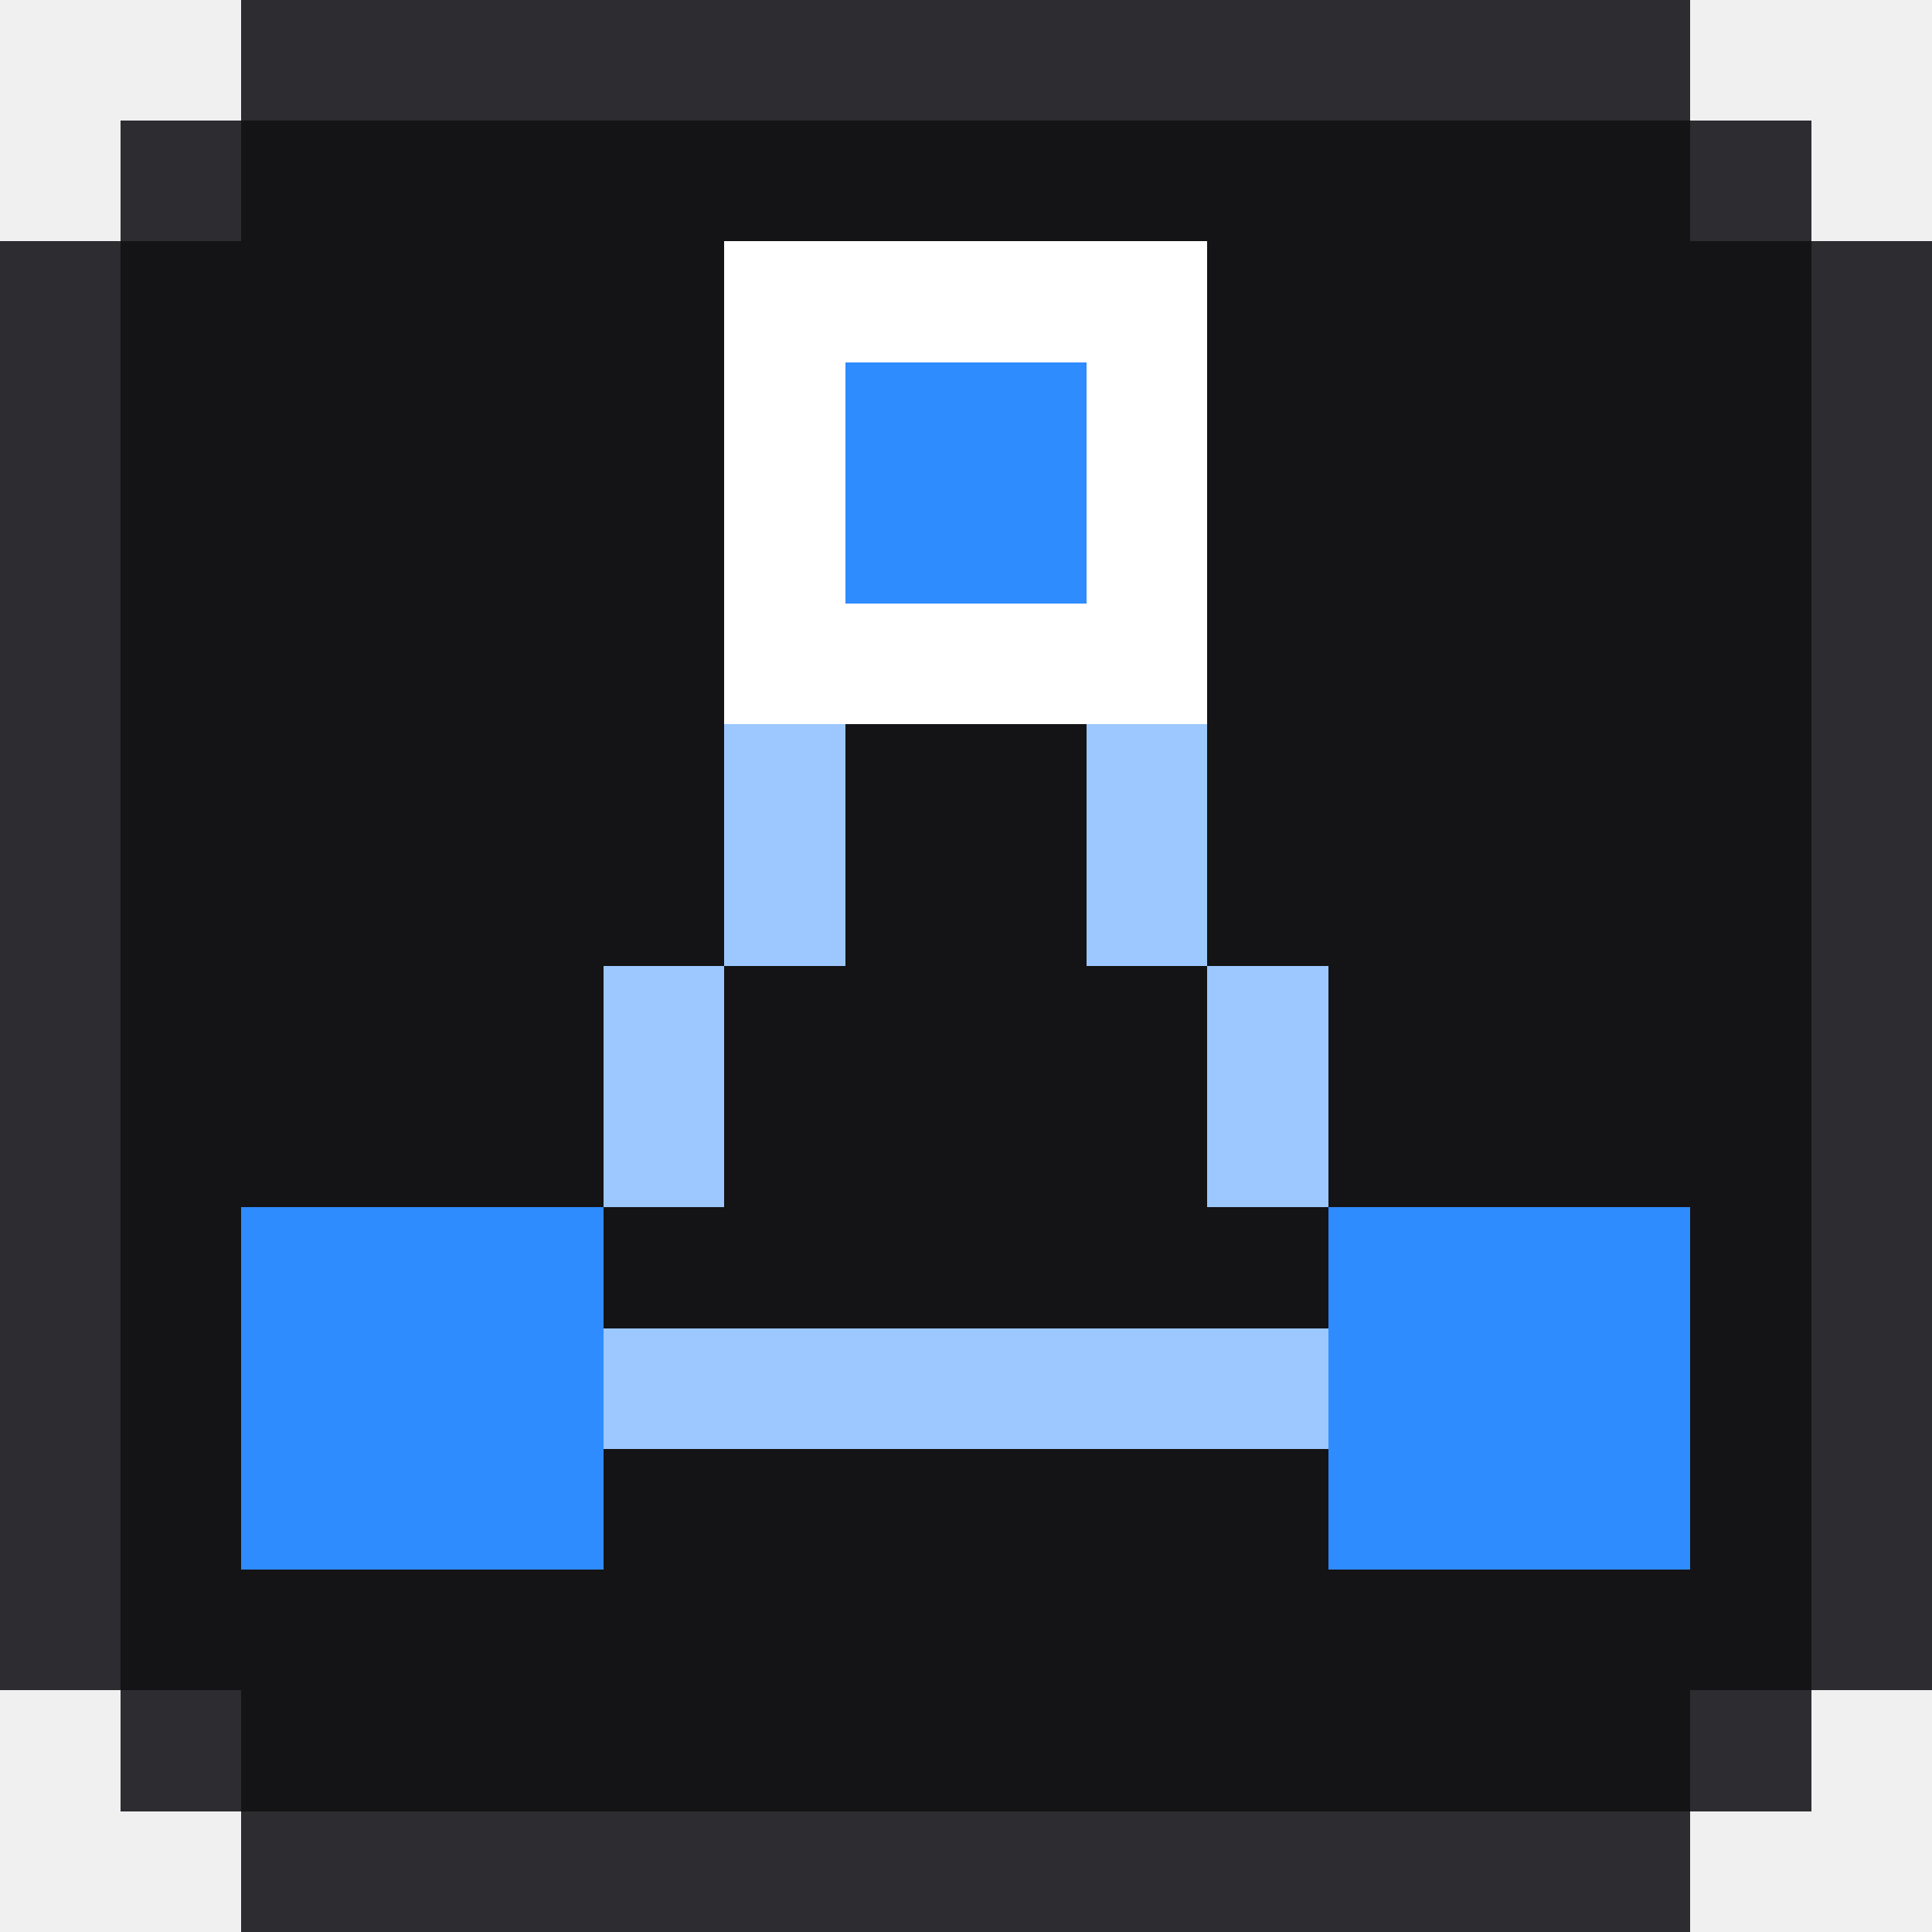
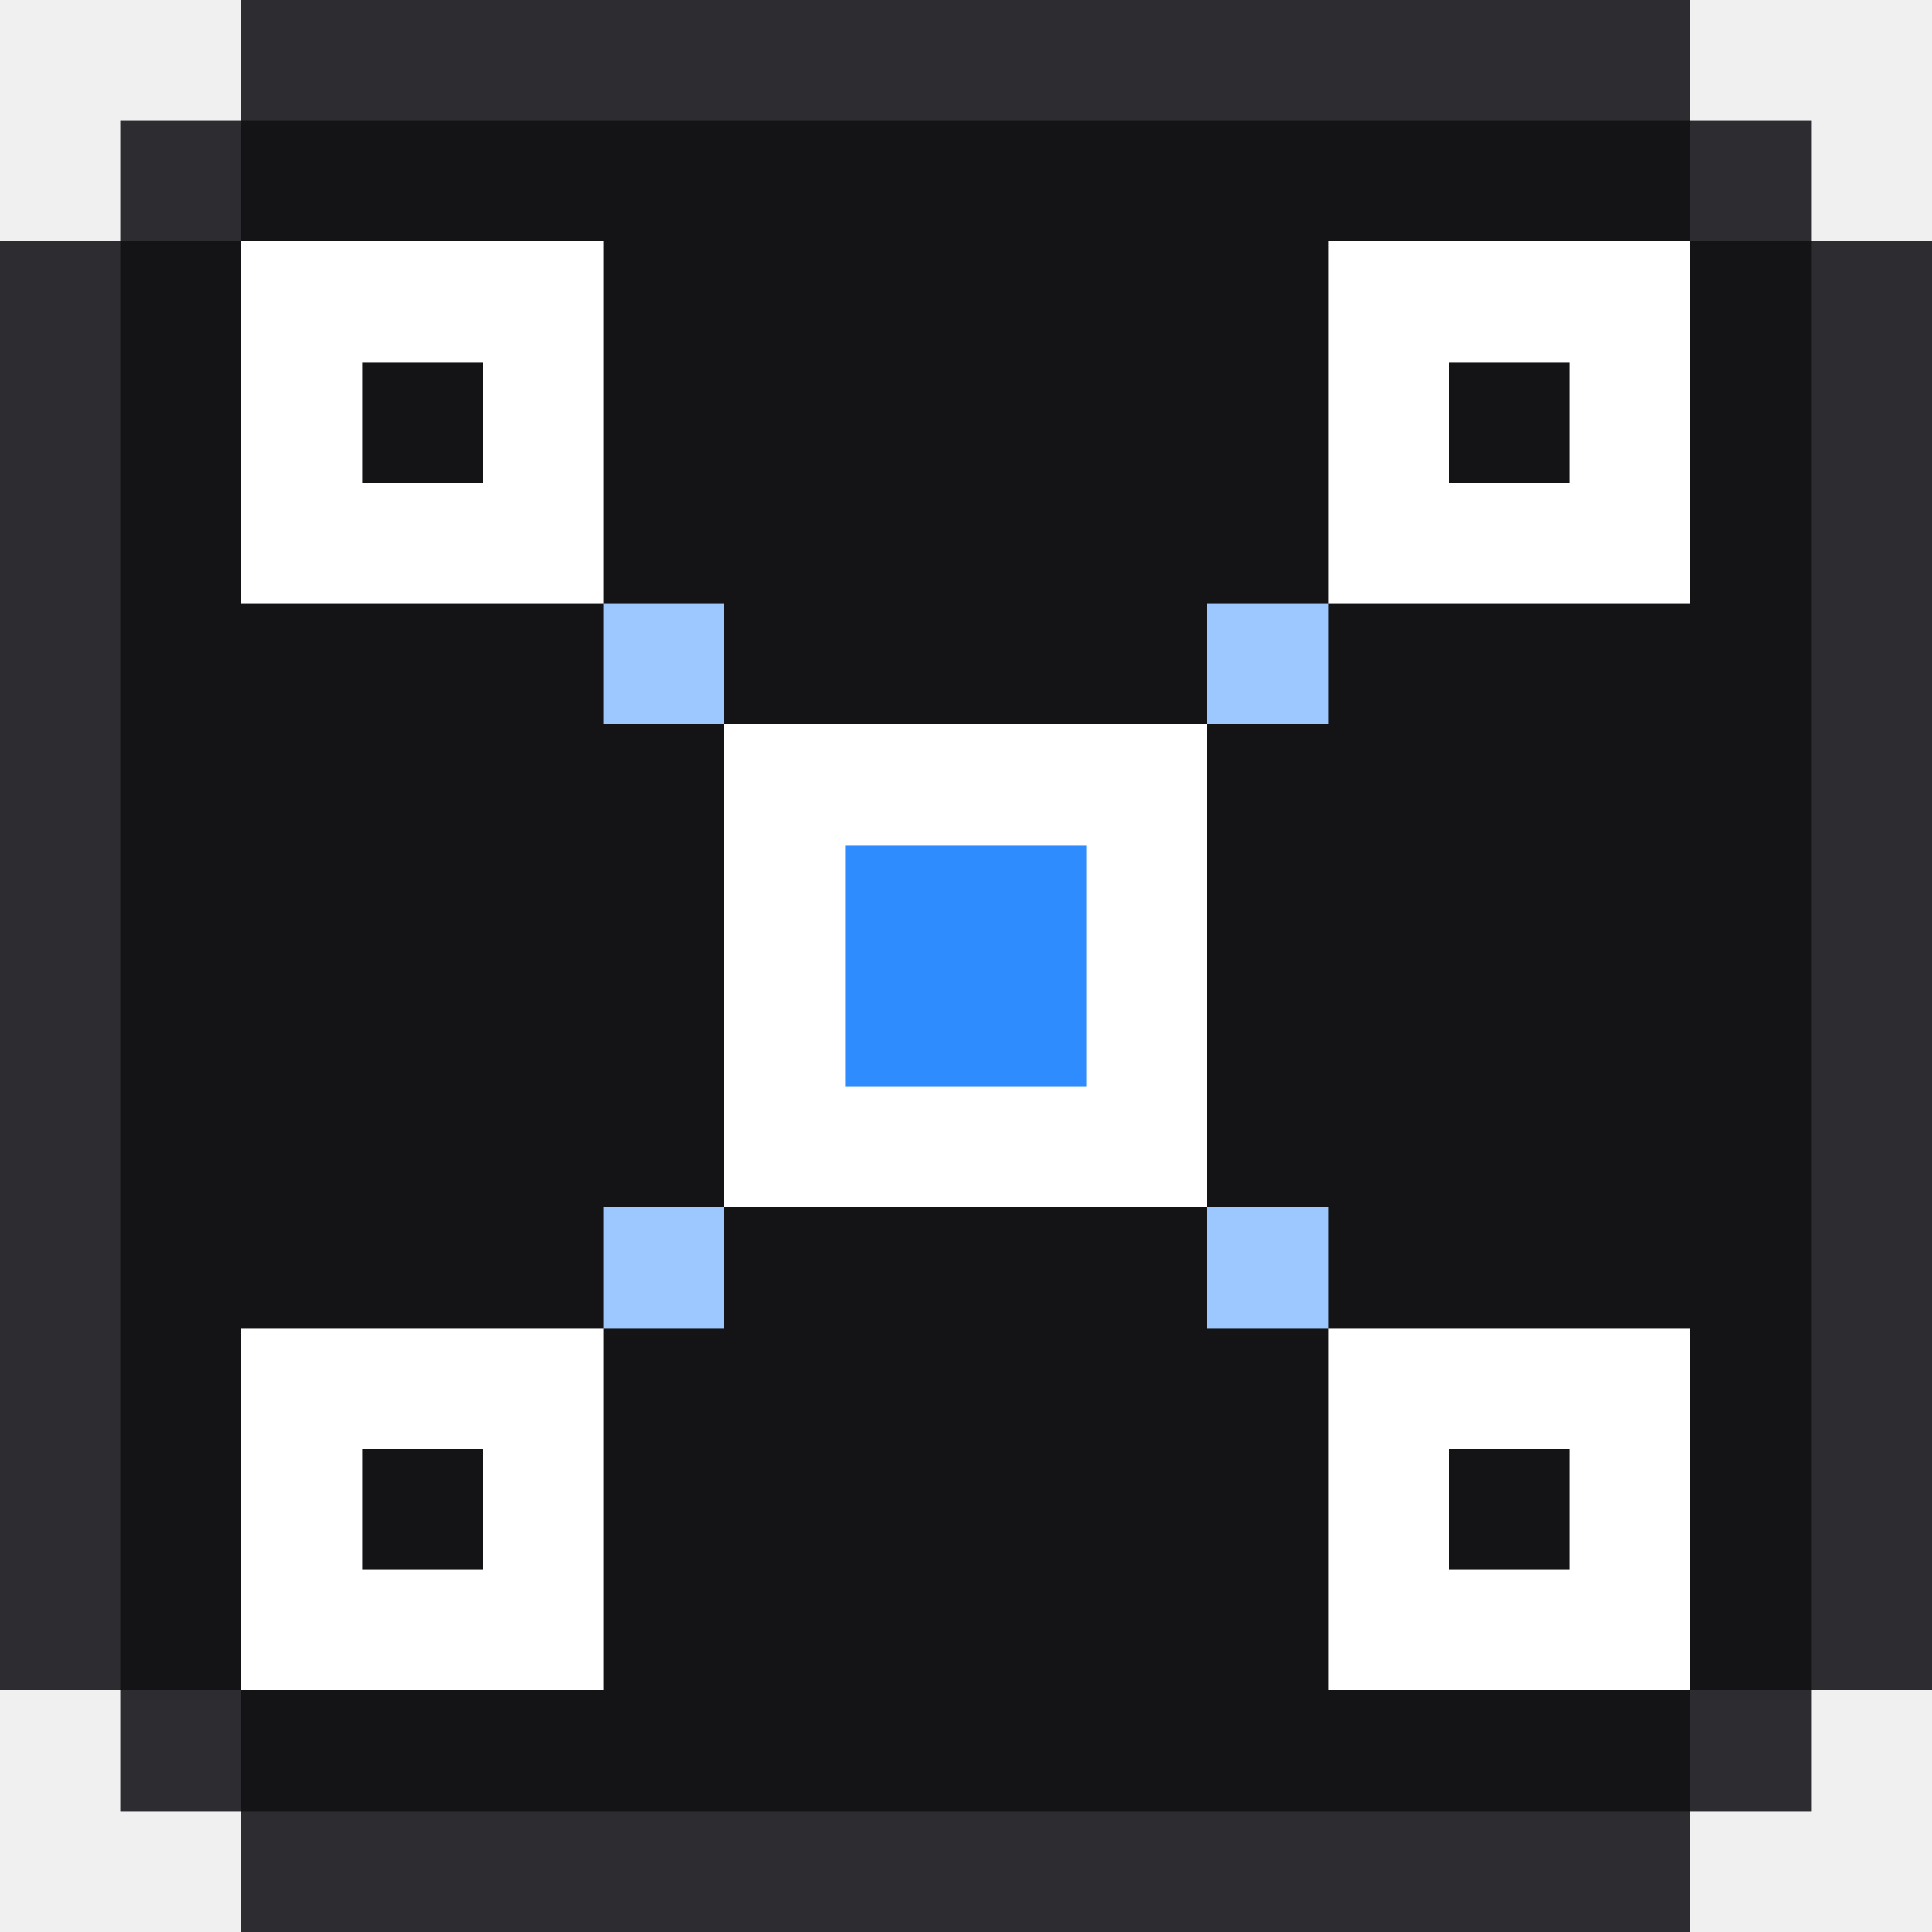
<svg xmlns="http://www.w3.org/2000/svg" viewBox="0 0 16 16" shape-rendering="crispEdges">
  <g>
    <rect x="2" y="0" width="12" height="1" fill="#2c2c31" />
    <rect x="1" y="1" width="1" height="1" fill="#2c2c31" />
    <rect x="2" y="1" width="12" height="1" fill="#141416" />
    <rect x="14" y="1" width="1" height="1" fill="#2c2c31" />
    <rect x="0" y="2" width="1" height="12" fill="#2c2c31" />
-     <rect x="1" y="2" width="5" height="6" fill="#141416" />
-     <rect x="6" y="2" width="4" height="1" fill="#ffffff" />
-     <rect x="10" y="2" width="5" height="6" fill="#141416" />
+     <rect x="1" y="2" width="1" height="3" fill="#141416" />
+     <rect x="2" y="2" width="3" height="1" fill="#ffffff" />
+     <rect x="5" y="2" width="6" height="3" fill="#141416" />
+     <rect x="11" y="2" width="3" height="1" fill="#ffffff" />
+     <rect x="14" y="2" width="1" height="3" fill="#141416" />
    <rect x="15" y="2" width="1" height="12" fill="#2c2c31" />
-     <rect x="6" y="3" width="1" height="2" fill="#ffffff" />
-     <rect x="7" y="3" width="2" height="2" fill="#2f8cff" />
-     <rect x="9" y="3" width="1" height="2" fill="#ffffff" />
-     <rect x="6" y="5" width="4" height="1" fill="#ffffff" />
-     <rect x="6" y="6" width="1" height="2" fill="#9cc8ff" />
-     <rect x="7" y="6" width="2" height="2" fill="#141416" />
-     <rect x="9" y="6" width="1" height="2" fill="#9cc8ff" />
-     <rect x="1" y="8" width="4" height="2" fill="#141416" />
-     <rect x="5" y="8" width="1" height="2" fill="#9cc8ff" />
-     <rect x="6" y="8" width="4" height="2" fill="#141416" />
-     <rect x="10" y="8" width="1" height="2" fill="#9cc8ff" />
-     <rect x="11" y="8" width="4" height="2" fill="#141416" />
-     <rect x="1" y="10" width="1" height="3" fill="#141416" />
-     <rect x="2" y="10" width="3" height="3" fill="#2f8cff" />
-     <rect x="5" y="10" width="6" height="1" fill="#141416" />
-     <rect x="11" y="10" width="3" height="3" fill="#2f8cff" />
-     <rect x="14" y="10" width="1" height="3" fill="#141416" />
-     <rect x="5" y="11" width="6" height="1" fill="#9cc8ff" />
-     <rect x="5" y="12" width="6" height="1" fill="#141416" />
-     <rect x="1" y="13" width="14" height="1" fill="#141416" />
+     <rect x="2" y="3" width="1" height="1" fill="#ffffff" />
+     <rect x="3" y="3" width="1" height="1" fill="#141416" />
+     <rect x="4" y="3" width="1" height="1" fill="#ffffff" />
+     <rect x="11" y="3" width="1" height="1" fill="#ffffff" />
+     <rect x="12" y="3" width="1" height="1" fill="#141416" />
+     <rect x="13" y="3" width="1" height="1" fill="#ffffff" />
+     <rect x="2" y="4" width="3" height="1" fill="#ffffff" />
+     <rect x="11" y="4" width="3" height="1" fill="#ffffff" />
+     <rect x="1" y="5" width="4" height="1" fill="#141416" />
+     <rect x="5" y="5" width="1" height="1" fill="#9cc8ff" />
+     <rect x="6" y="5" width="4" height="1" fill="#141416" />
+     <rect x="10" y="5" width="1" height="1" fill="#9cc8ff" />
+     <rect x="11" y="5" width="4" height="1" fill="#141416" />
+     <rect x="1" y="6" width="5" height="4" fill="#141416" />
+     <rect x="6" y="6" width="4" height="1" fill="#ffffff" />
+     <rect x="10" y="6" width="5" height="4" fill="#141416" />
+     <rect x="6" y="7" width="1" height="2" fill="#ffffff" />
+     <rect x="7" y="7" width="2" height="2" fill="#2f8cff" />
+     <rect x="9" y="7" width="1" height="2" fill="#ffffff" />
+     <rect x="6" y="9" width="4" height="1" fill="#ffffff" />
+     <rect x="1" y="10" width="4" height="1" fill="#141416" />
+     <rect x="5" y="10" width="1" height="1" fill="#9cc8ff" />
+     <rect x="6" y="10" width="4" height="1" fill="#141416" />
+     <rect x="10" y="10" width="1" height="1" fill="#9cc8ff" />
+     <rect x="11" y="10" width="4" height="1" fill="#141416" />
+     <rect x="1" y="11" width="1" height="3" fill="#141416" />
+     <rect x="2" y="11" width="3" height="1" fill="#ffffff" />
+     <rect x="5" y="11" width="6" height="3" fill="#141416" />
+     <rect x="11" y="11" width="3" height="1" fill="#ffffff" />
+     <rect x="14" y="11" width="1" height="3" fill="#141416" />
+     <rect x="2" y="12" width="1" height="1" fill="#ffffff" />
+     <rect x="3" y="12" width="1" height="1" fill="#141416" />
+     <rect x="4" y="12" width="1" height="1" fill="#ffffff" />
+     <rect x="11" y="12" width="1" height="1" fill="#ffffff" />
+     <rect x="12" y="12" width="1" height="1" fill="#141416" />
+     <rect x="13" y="12" width="1" height="1" fill="#ffffff" />
+     <rect x="2" y="13" width="3" height="1" fill="#ffffff" />
+     <rect x="11" y="13" width="3" height="1" fill="#ffffff" />
    <rect x="1" y="14" width="1" height="1" fill="#2c2c31" />
    <rect x="2" y="14" width="12" height="1" fill="#141416" />
    <rect x="14" y="14" width="1" height="1" fill="#2c2c31" />
    <rect x="2" y="15" width="12" height="1" fill="#2c2c31" />
  </g>
</svg>
